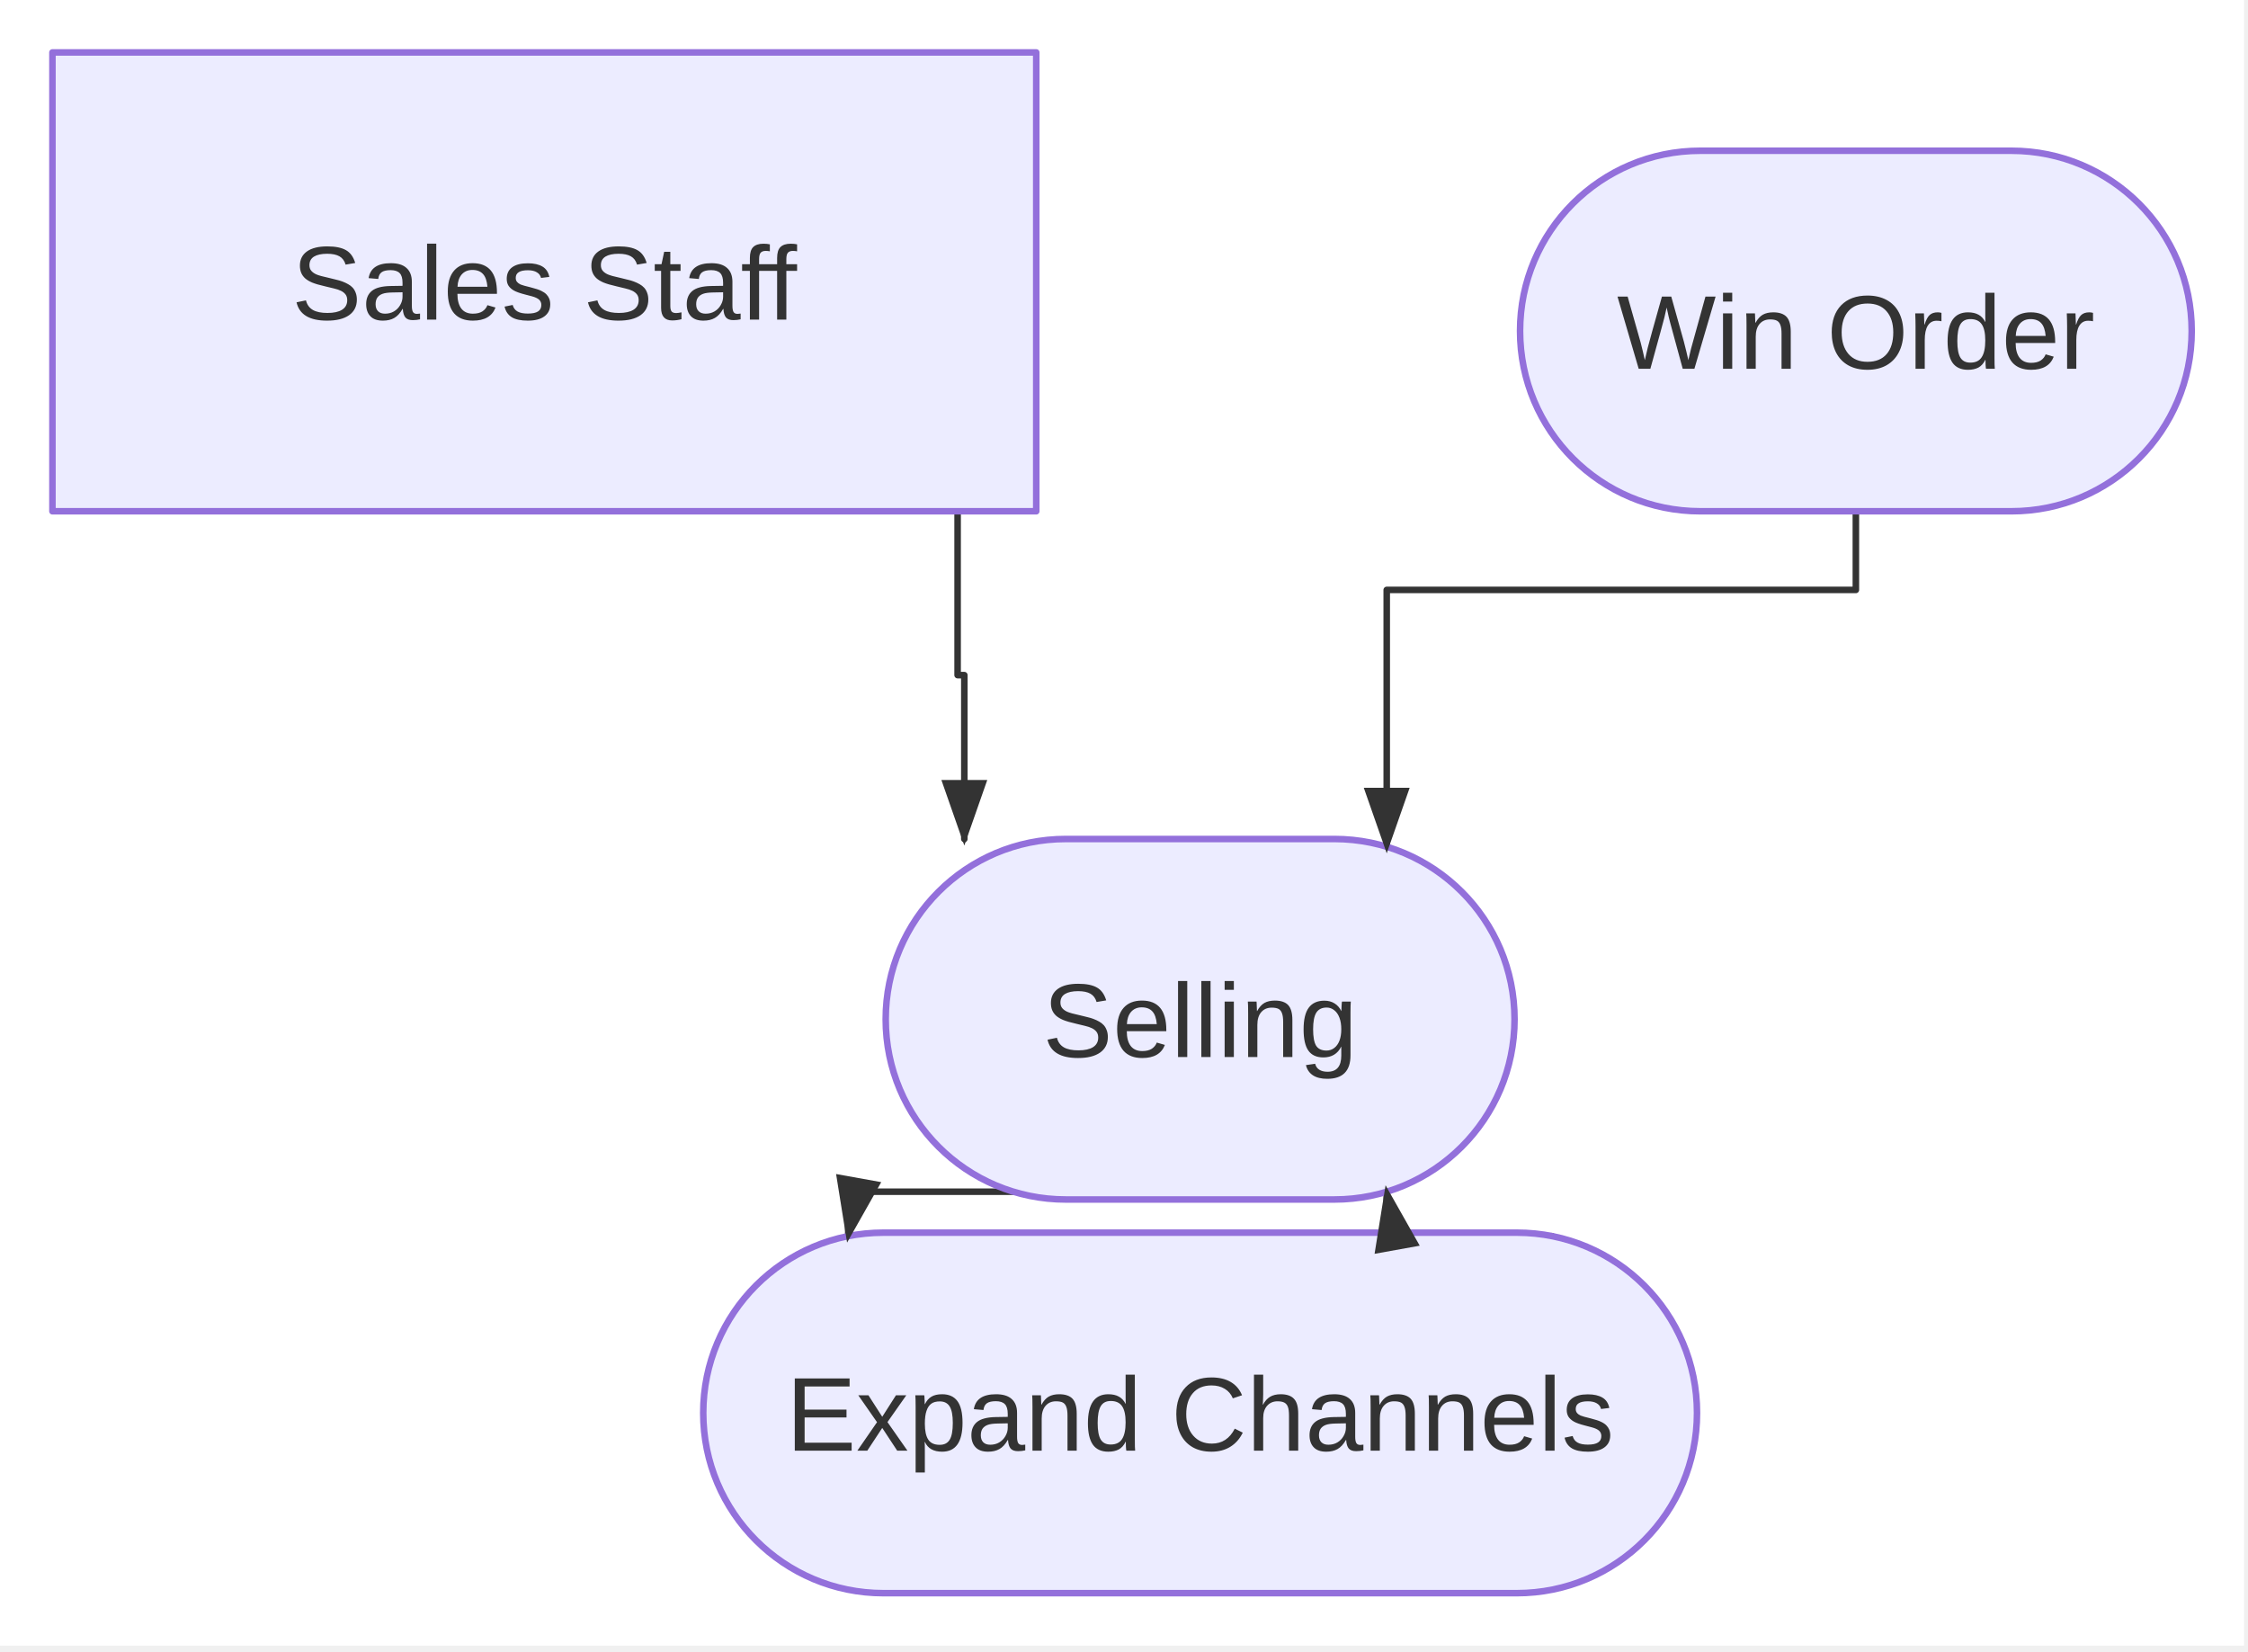
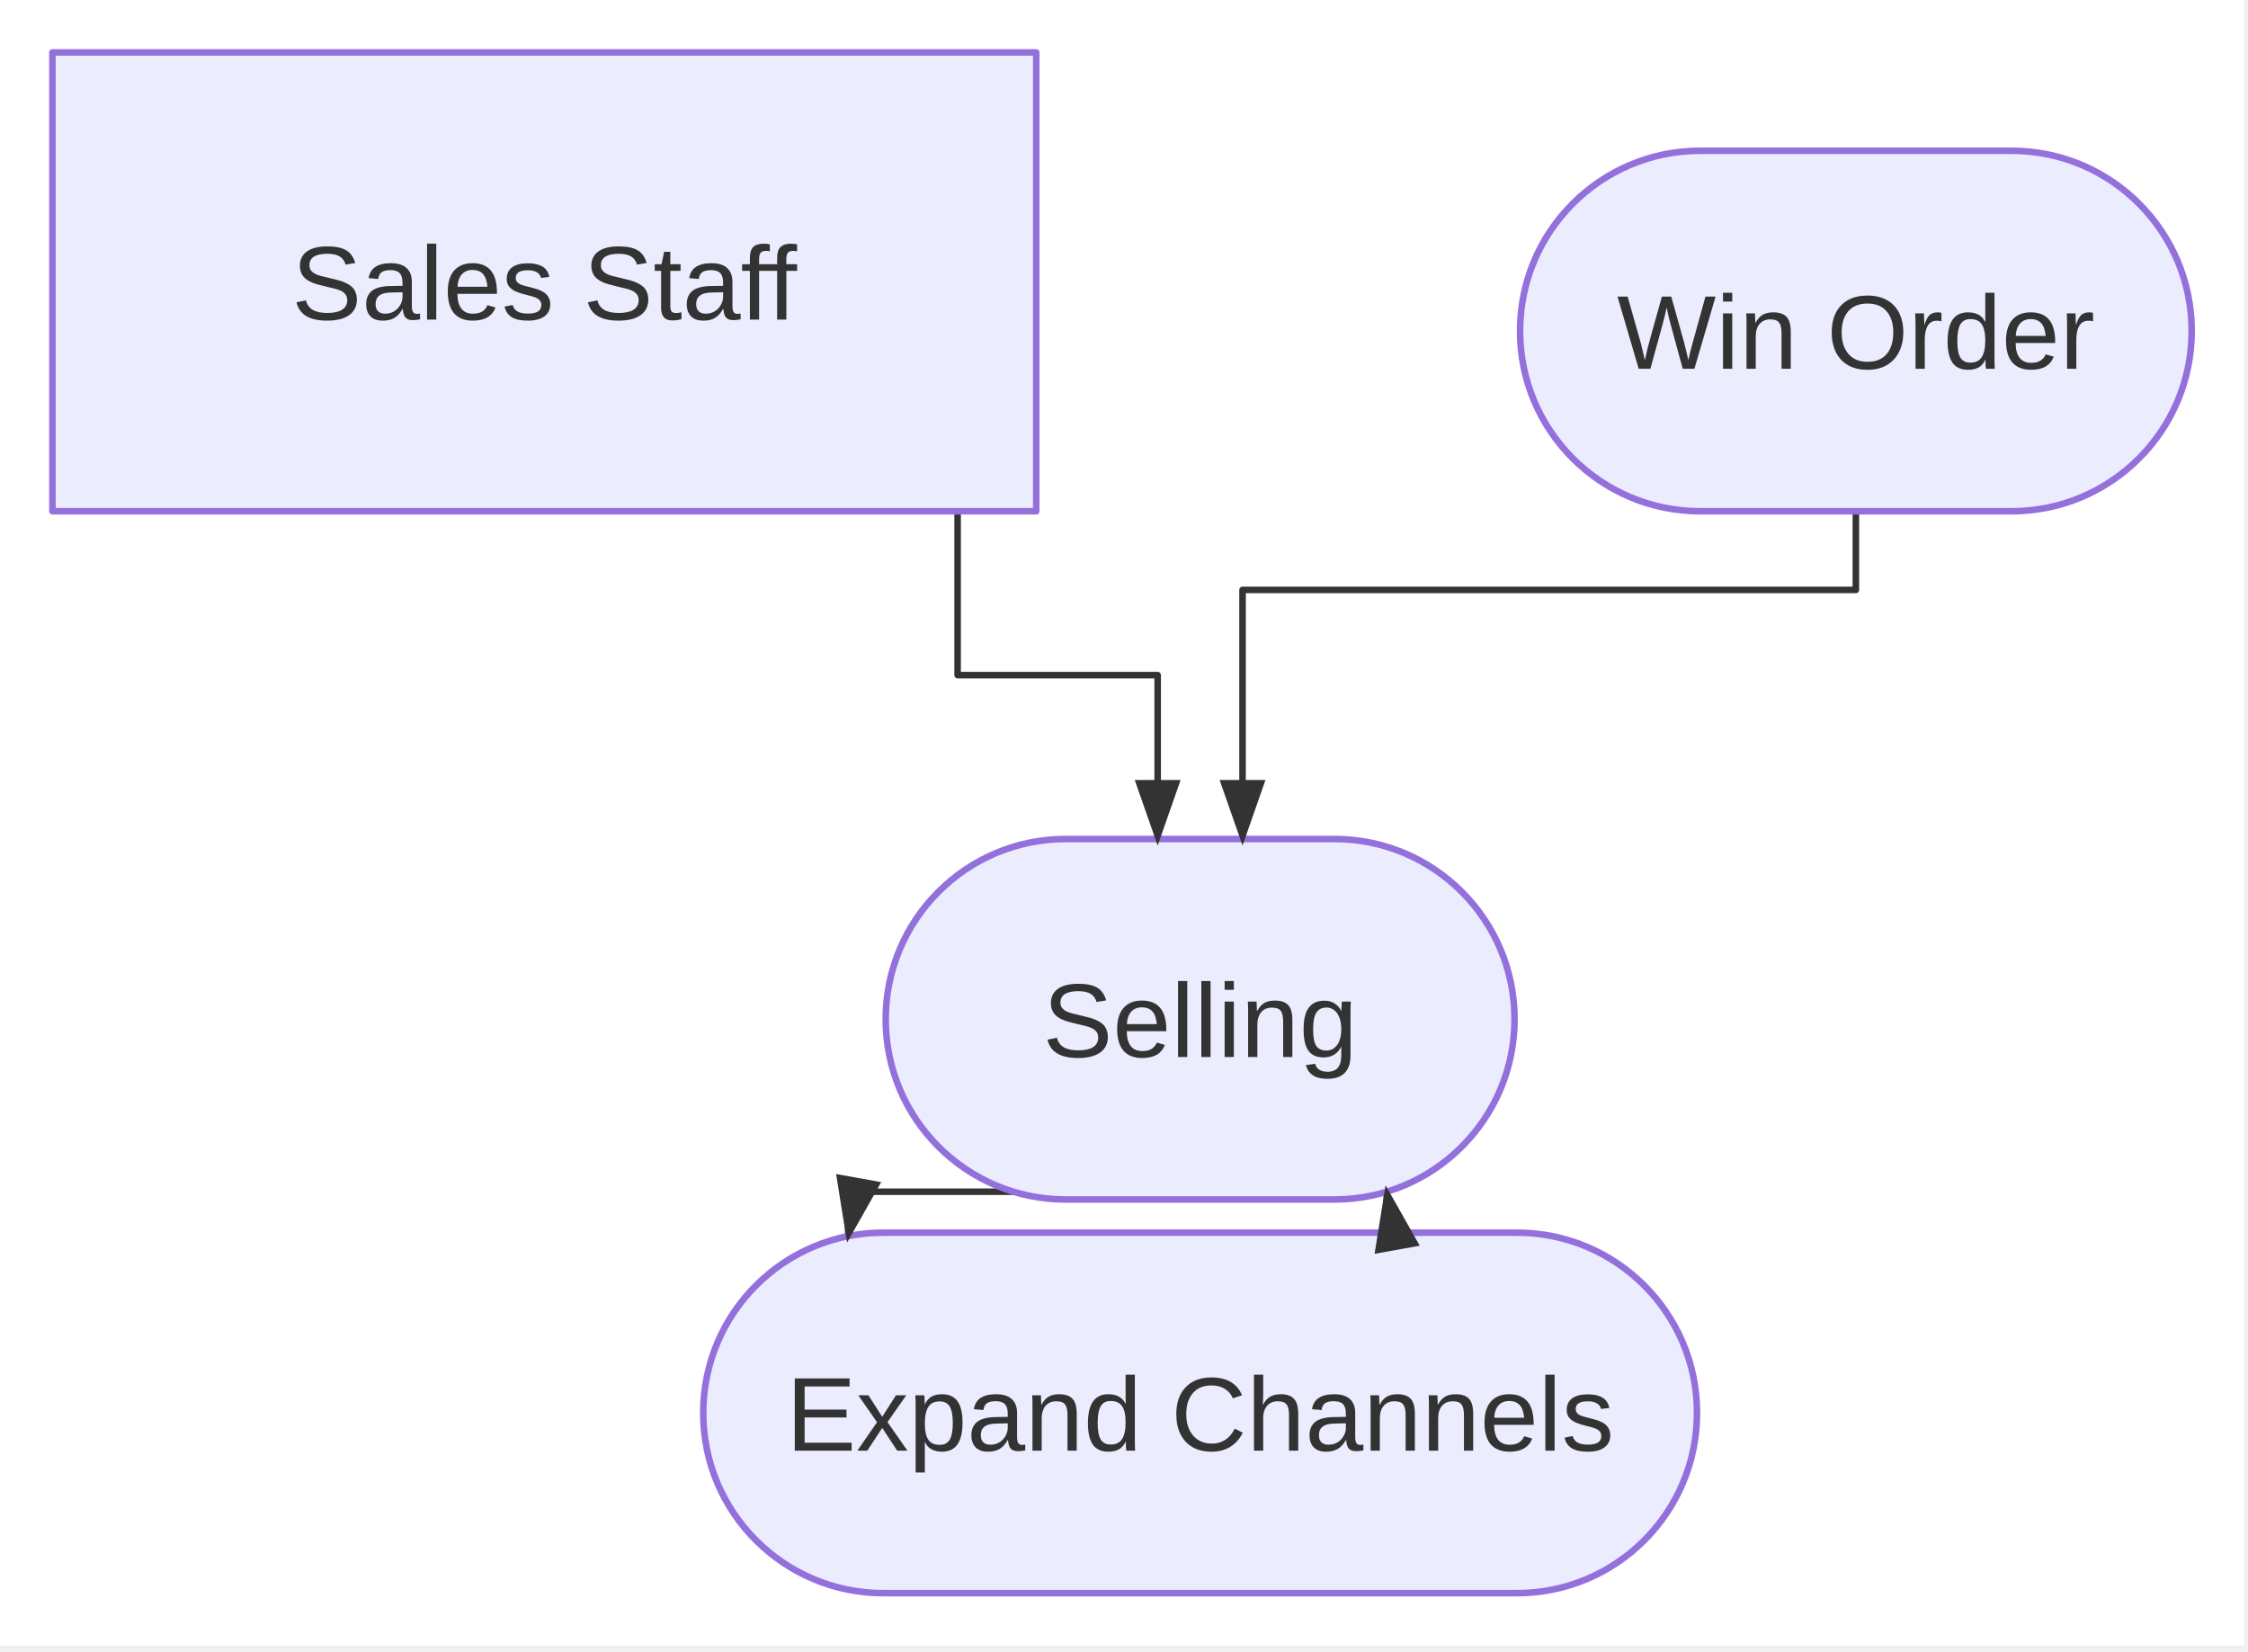
<svg xmlns="http://www.w3.org/2000/svg" width="343" height="252" viewBox="0 0 343 252">
  <rect x="0" y="0" width="342.407" height="251.062" fill="white" />
-   <path d="M146.112,78L146.112,103L147.137,103L147.137,128" fill="none" stroke="#333333" stroke-width="1" stroke-linejoin="round" stroke-linecap="round" data-edge-source="staff" data-edge-target="sellingCap" />
+   <path d="M146.112,78L146.112,103L176.637,103L176.637,128" fill="none" stroke="#333333" stroke-width="1" stroke-linejoin="round" stroke-linecap="round" data-edge-source="staff" data-edge-target="sellingCap" />
  <path d="M154.637,181.811L129.424,181.811L129.424,188.592" fill="none" stroke="#333333" stroke-width="1" stroke-linejoin="round" stroke-linecap="round" data-edge-source="sellingCap" data-edge-target="expand" />
-   <path d="M283.168,78L283.168,90L211.587,90L211.587,129.189" fill="none" stroke="#333333" stroke-width="1" stroke-linejoin="round" stroke-linecap="round" data-edge-source="winOrder" data-edge-target="sellingCap" />
+   <path d="M283.168,78L283.168,90L189.587,90L189.587,128" fill="none" stroke="#333333" stroke-width="1" stroke-linejoin="round" stroke-linecap="round" data-edge-source="winOrder" data-edge-target="sellingCap" />
  <path d="M236.8,188.592L211.587,188.592L211.587,181.811" fill="none" stroke="#333333" stroke-width="1" stroke-linejoin="round" stroke-linecap="round" data-edge-source="expand" data-edge-target="sellingCap" />
  <path d="M8,8 H158.11 V78 H8 Z" fill="#ECECFF" stroke="#9370DB" stroke-width="1" stroke-linejoin="round" stroke-linecap="round" />
  <path d="M259.43,23 H306.91 A27.5,27.5 0 0 1 306.91,78 H259.43 A27.5,27.5 0 0 1 259.43,23 Z" fill="#ECECFF" stroke="#9370DB" stroke-width="1" stroke-linejoin="round" stroke-linecap="round" />
  <path d="M162.64,128 H203.59 A27.5,27.5 0 0 1 203.59,183 H162.64 A27.5,27.5 0 0 1 162.64,128 Z" fill="#ECECFF" stroke="#9370DB" stroke-width="1" stroke-linejoin="round" stroke-linecap="round" />
  <path d="M134.8,188.06 H231.43 A27.5,27.5 0 0 1 231.43,243.06 H134.8 A27.5,27.5 0 0 1 134.8,188.06 Z" fill="#ECECFF" stroke="#9370DB" stroke-width="1" stroke-linejoin="round" stroke-linecap="round" />
-   <polygon points="147.137,129 143.637,119 150.637,119" fill="#333333" stroke="none" />
+   <polygon points="176.637,129 173.137,119 180.137,119" fill="#333333" stroke="none" />
  <polygon points="129.248,189.577 127.571,179.115 134.461,180.353" fill="#333333" stroke="none" />
-   <polygon points="211.587,130.189 208.087,120.189 215.087,120.189" fill="#333333" stroke="none" />
+   <polygon points="189.587,129 186.087,119 193.087,119" fill="#333333" stroke="none" />
  <polygon points="211.41,180.826 216.623,190.05 209.733,191.288" fill="#333333" stroke="none" />
  <text x="83.056" y="48.76" text-anchor="middle" fill="#333" font-family="&quot;trebuchet ms&quot;, verdana, arial, sans-serif" font-size="16" font-weight="normal">Sales Staff</text>
  <text x="283.168" y="56.26" text-anchor="middle" fill="#333" font-family="&quot;trebuchet ms&quot;, verdana, arial, sans-serif" font-size="16" font-weight="normal">Win Order</text>
  <text x="183.112" y="161.26" text-anchor="middle" fill="#333" font-family="&quot;trebuchet ms&quot;, verdana, arial, sans-serif" font-size="16" font-weight="normal">Selling</text>
  <text x="183.112" y="221.322" text-anchor="middle" fill="#333" font-family="&quot;trebuchet ms&quot;, verdana, arial, sans-serif" font-size="16" font-weight="normal">Expand Channels</text>
</svg>
